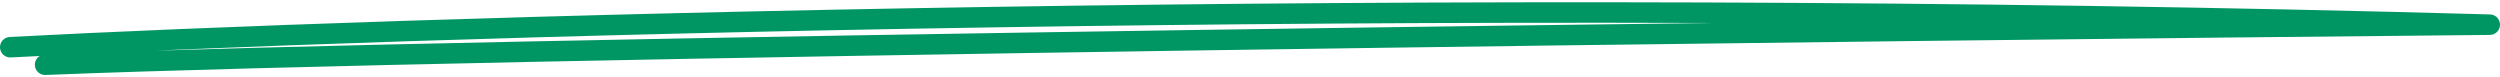
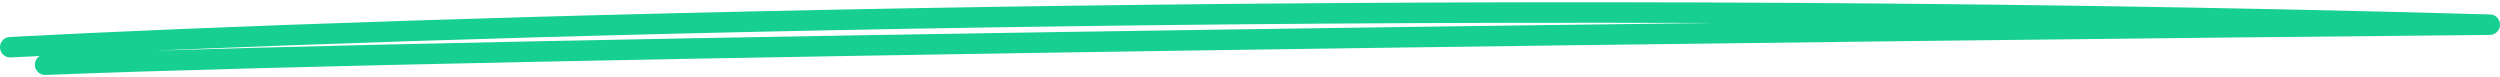
<svg xmlns="http://www.w3.org/2000/svg" width="488" height="15" viewBox="0 0 488 15" fill="none">
-   <path d="M2 9.214C76.055 5.306 276.531 -1.046 486 4.817C363.583 5.957 96.76 9.117 8.801 12.634" stroke="#009664" stroke-width="4" stroke-linecap="round" stroke-linejoin="round" />
+   <path d="M2 9.214C76.055 5.306 276.531 -1.046 486 4.817C363.583 5.957 96.76 9.117 8.801 12.634" stroke="#16CF91" stroke-width="4" stroke-linecap="round" stroke-linejoin="round" />
</svg>
